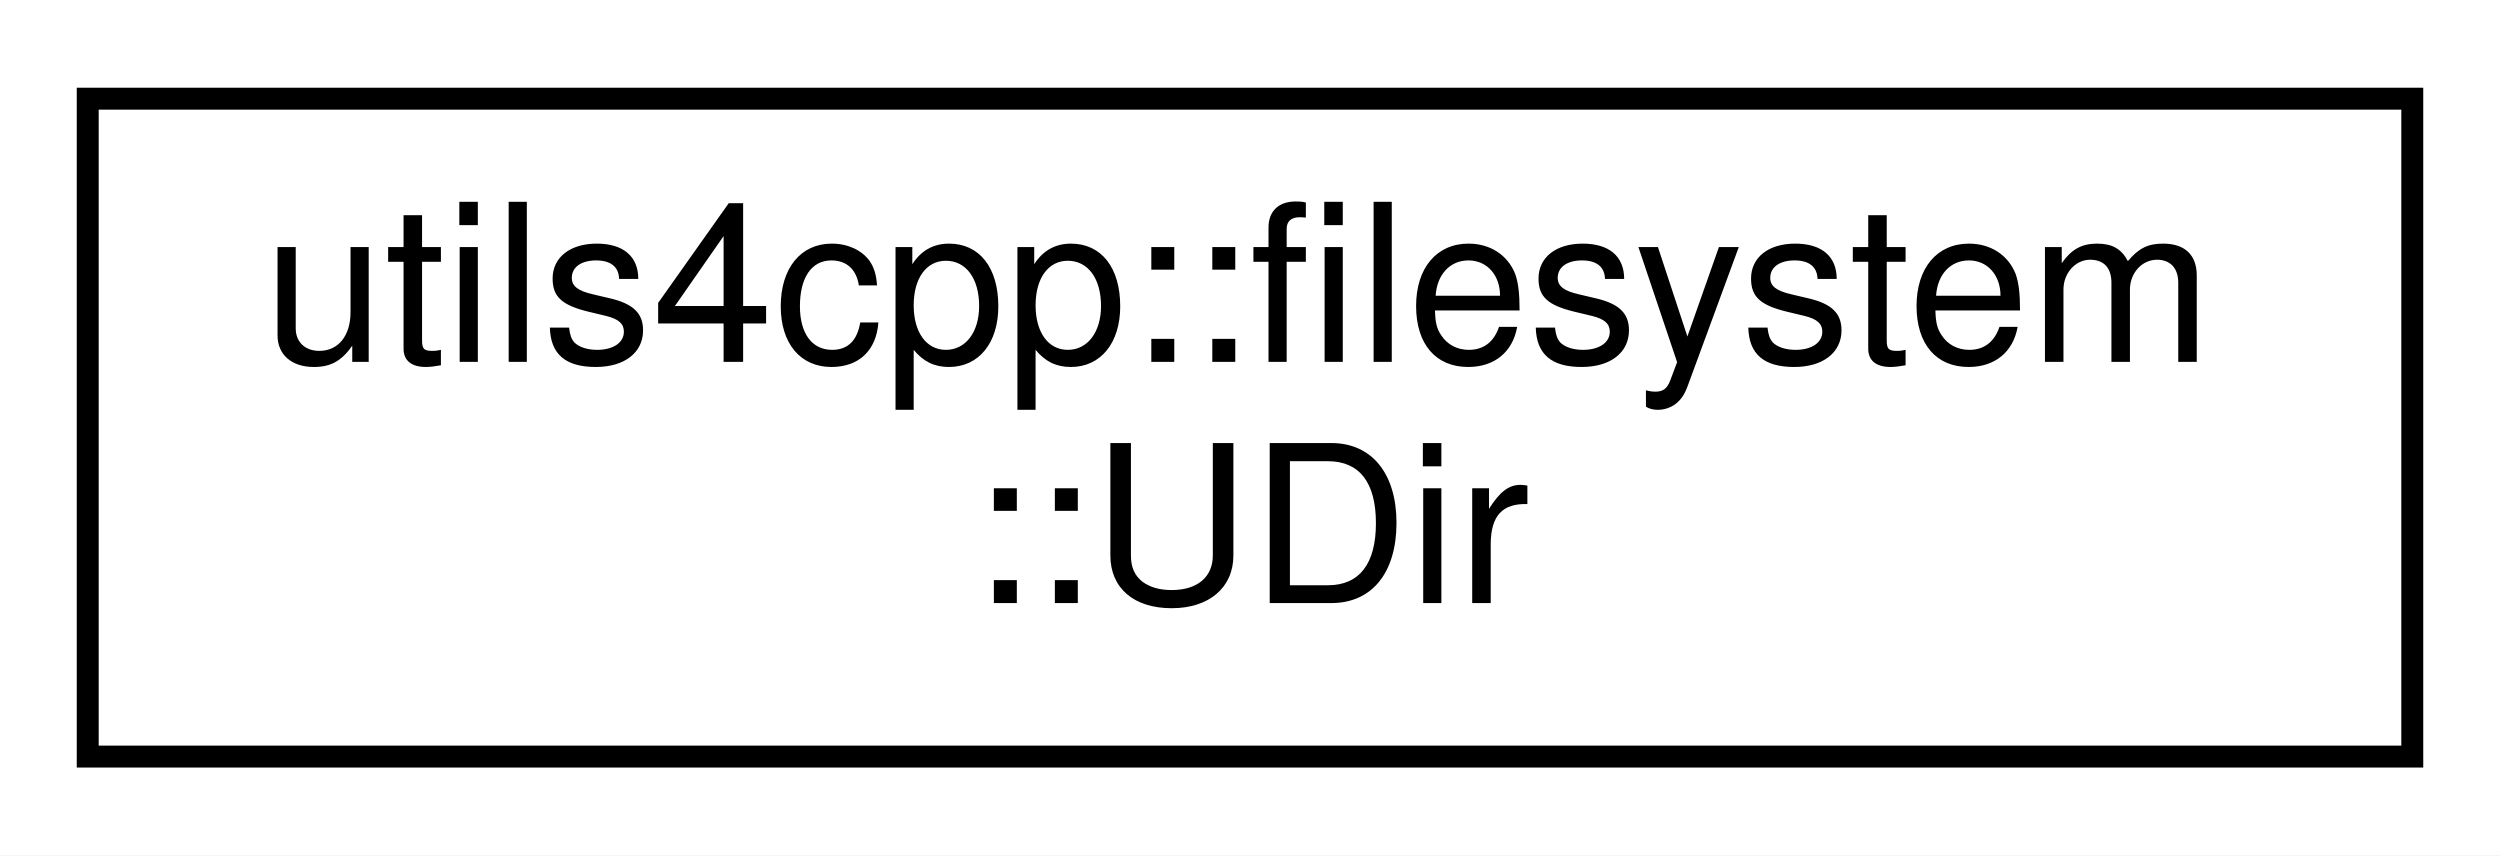
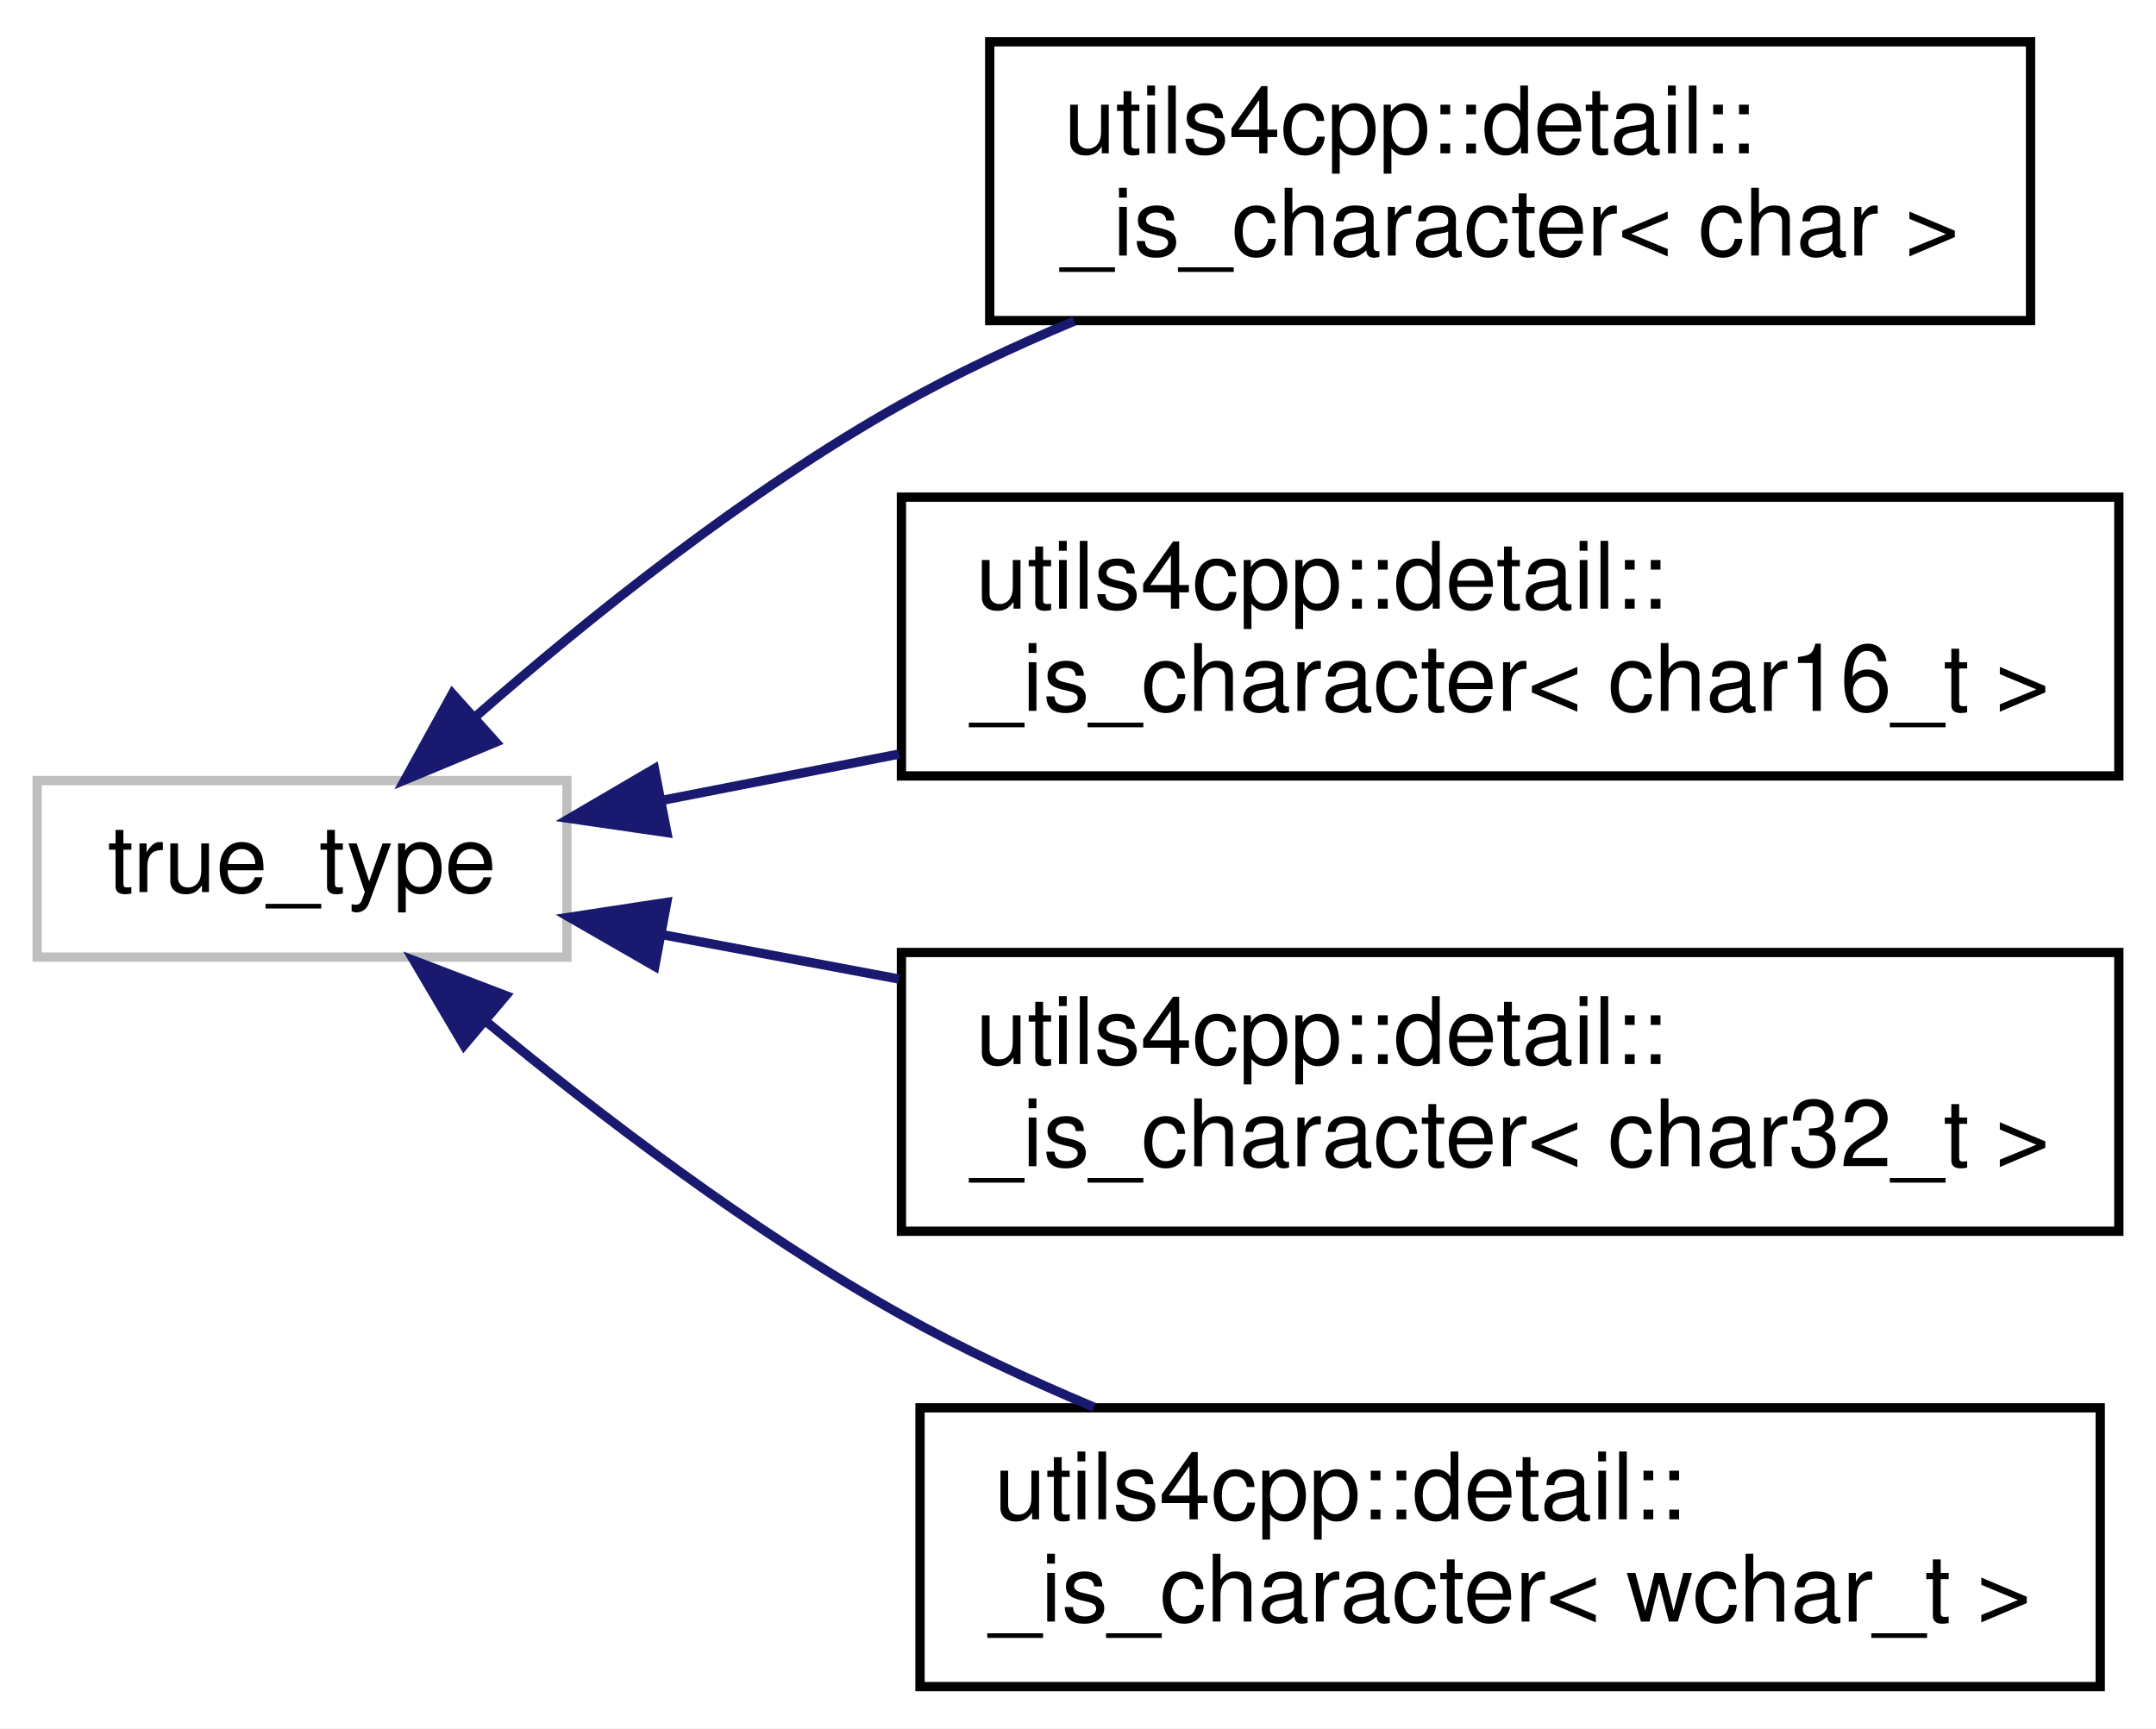
- <svg xmlns="http://www.w3.org/2000/svg" xmlns:xlink="http://www.w3.org/1999/xlink" width="114pt" height="39pt" viewBox="0.00 0.00 114.00 39.00">
-   <g id="graph0" class="graph" transform="scale(1 1) rotate(0) translate(4 35)">
-     <polygon fill="white" stroke="none" points="-4,4 -4,-35 110,-35 110,4 -4,4" />
+ <svg xmlns="http://www.w3.org/2000/svg" xmlns:xlink="http://www.w3.org/1999/xlink" width="232pt" height="186pt" viewBox="0.00 0.00 232.00 186.00">
+   <g id="graph0" class="graph" transform="scale(1 1) rotate(0) translate(4 182)">
+     <polygon fill="white" stroke="none" points="-4,4 -4,-182 228,-182 228,4 -4,4" />
    <g id="node1" class="node">
      <g id="a_node1">
-         <a xlink:href="classutils4cpp_1_1filesystem_1_1_u_dir.html" target="_top" xlink:title=" ">
-           <polygon fill="white" stroke="black" points="0,-0.5 0,-30.5 106,-30.5 106,-0.5 0,-0.5" />
-           <text text-anchor="start" x="8" y="-18.5" font-family="Helvetica,sans-Serif" font-size="10.00">utils4cpp::filesystem</text>
-           <text text-anchor="middle" x="53" y="-7.5" font-family="Helvetica,sans-Serif" font-size="10.00">::UDir</text>
+         <a xlink:title=" ">
+           <polygon fill="white" stroke="#bfbfbf" points="0,-79 0,-98 57,-98 57,-79 0,-79" />
+           <text text-anchor="middle" x="28.5" y="-86" font-family="Helvetica,sans-Serif" font-size="10.00">true_type</text>
        </a>
      </g>
    </g>
+     <g id="node2" class="node">
+       <g id="a_node2">
+         <a xlink:href="structutils4cpp_1_1detail_1_1__is__character_3_01char_01_4.html" target="_top" xlink:title=" ">
+           <polygon fill="white" stroke="black" points="102.5,-147.5 102.5,-177.5 214.5,-177.5 214.5,-147.5 102.5,-147.5" />
+           <text text-anchor="start" x="110.5" y="-165.5" font-family="Helvetica,sans-Serif" font-size="10.00">utils4cpp::detail::</text>
+           <text text-anchor="middle" x="158.5" y="-154.5" font-family="Helvetica,sans-Serif" font-size="10.00">_is_character&lt; char &gt;</text>
+         </a>
+       </g>
+     </g>
+     <g id="edge1" class="edge">
+       <path fill="none" stroke="midnightblue" d="M47.175,-104.884C59.355,-115.53 76.299,-129.123 93,-138.5 98.834,-141.776 105.202,-144.767 111.592,-147.441" />
+       <polygon fill="midnightblue" stroke="midnightblue" points="49.35,-102.134 39.565,-98.072 44.681,-107.349 49.35,-102.134" />
+     </g>
+     <g id="node3" class="node">
+       <g id="a_node3">
+         <a xlink:href="structutils4cpp_1_1detail_1_1__is__character_3_01char16__t_01_4.html" target="_top" xlink:title=" ">
+           <polygon fill="white" stroke="black" points="93,-98.5 93,-128.5 224,-128.5 224,-98.5 93,-98.5" />
+           <text text-anchor="start" x="101" y="-116.5" font-family="Helvetica,sans-Serif" font-size="10.00">utils4cpp::detail::</text>
+           <text text-anchor="middle" x="158.5" y="-105.5" font-family="Helvetica,sans-Serif" font-size="10.00">_is_character&lt; char16_t &gt;</text>
+         </a>
+       </g>
+     </g>
+     <g id="edge2" class="edge">
+       <path fill="none" stroke="midnightblue" d="M67.103,-95.844C75.19,-97.424 83.958,-99.136 92.746,-100.853" />
+       <polygon fill="midnightblue" stroke="midnightblue" points="67.76,-92.406 57.274,-93.925 66.418,-99.277 67.76,-92.406" />
+     </g>
+     <g id="node4" class="node">
+       <g id="a_node4">
+         <a xlink:href="structutils4cpp_1_1detail_1_1__is__character_3_01char32__t_01_4.html" target="_top" xlink:title=" ">
+           <polygon fill="white" stroke="black" points="93,-49.5 93,-79.5 224,-79.5 224,-49.5 93,-49.5" />
+           <text text-anchor="start" x="101" y="-67.5" font-family="Helvetica,sans-Serif" font-size="10.00">utils4cpp::detail::</text>
+           <text text-anchor="middle" x="158.5" y="-56.5" font-family="Helvetica,sans-Serif" font-size="10.00">_is_character&lt; char32_t &gt;</text>
+         </a>
+       </g>
+     </g>
+     <g id="edge3" class="edge">
+       <path fill="none" stroke="midnightblue" d="M67.103,-81.45C75.19,-79.933 83.958,-78.289 92.746,-76.641" />
+       <polygon fill="midnightblue" stroke="midnightblue" points="66.458,-78.009 57.274,-83.292 67.748,-84.889 66.458,-78.009" />
+     </g>
+     <g id="node5" class="node">
+       <g id="a_node5">
+         <a xlink:href="structutils4cpp_1_1detail_1_1__is__character_3_01wchar__t_01_4.html" target="_top" xlink:title=" ">
+           <polygon fill="white" stroke="black" points="95,-0.5 95,-30.5 222,-30.5 222,-0.5 95,-0.5" />
+           <text text-anchor="start" x="103" y="-18.5" font-family="Helvetica,sans-Serif" font-size="10.00">utils4cpp::detail::</text>
+           <text text-anchor="middle" x="158.5" y="-7.5" font-family="Helvetica,sans-Serif" font-size="10.00">_is_character&lt; wchar_t &gt;</text>
+         </a>
+       </g>
+     </g>
+     <g id="edge4" class="edge">
+       <path fill="none" stroke="midnightblue" d="M48.204,-72.16C60.371,-62.103 76.915,-49.466 93,-40.5 99.504,-36.875 106.641,-33.539 113.722,-30.565" />
+       <polygon fill="midnightblue" stroke="midnightblue" points="45.92,-69.507 40.539,-78.633 50.437,-74.855 45.92,-69.507" />
+     </g>
  </g>
</svg>
